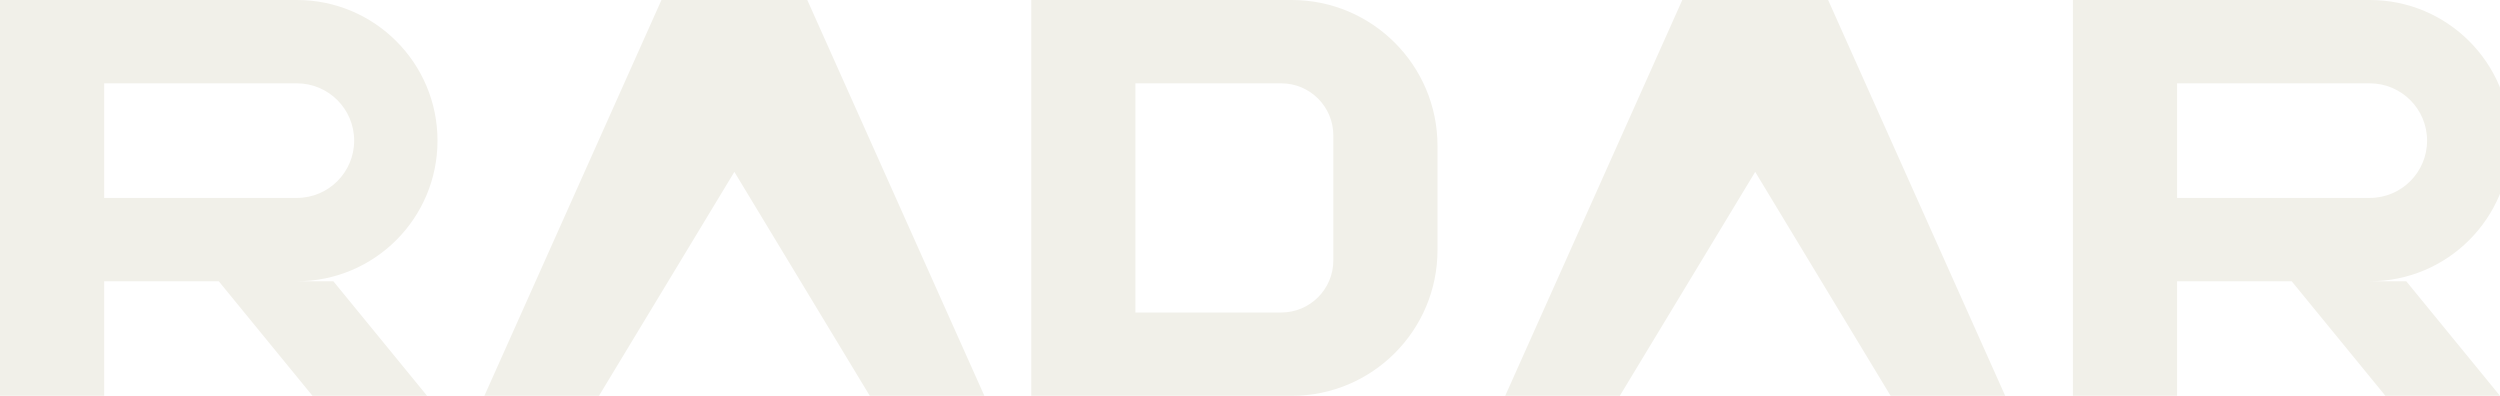
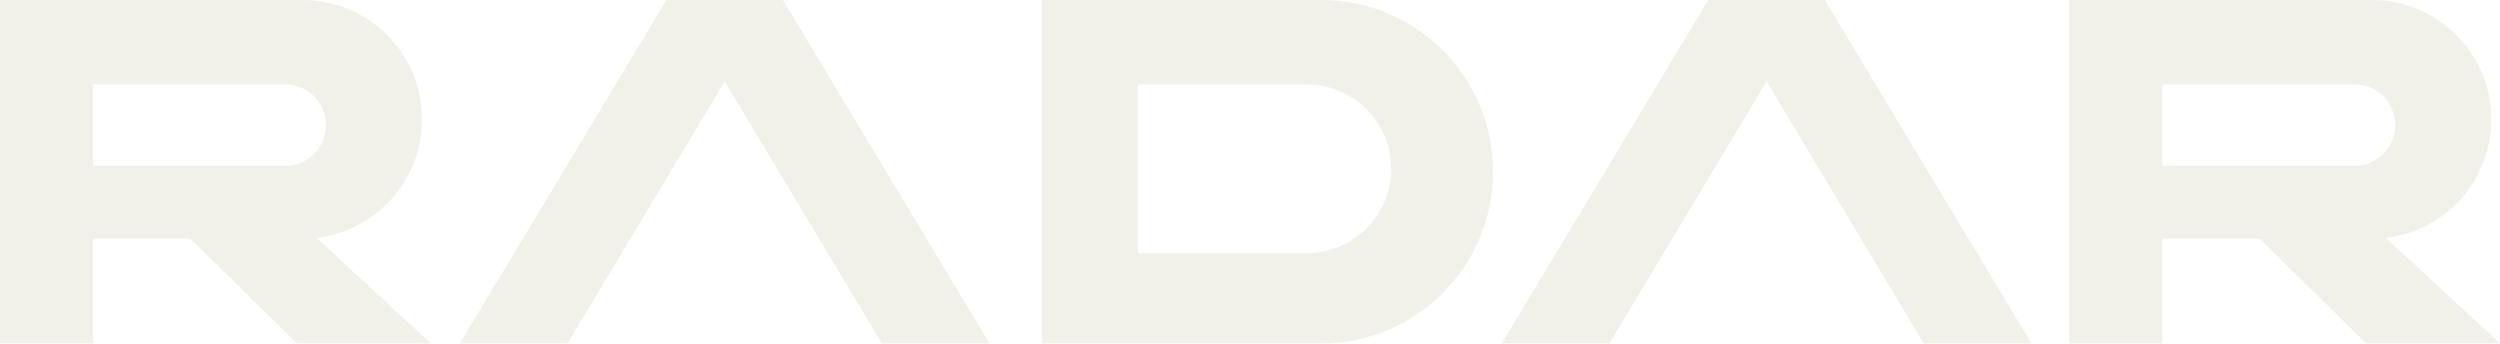
- <svg xmlns="http://www.w3.org/2000/svg" viewBox="0 0 480 76">
-   <path fill="#F1F0E9" fill-rule="evenodd" d="M0 0H57A27 27 0 0 1 57 54H20V76H0ZM20 16H57A11 11 0 0 1 57 38H20ZM42 54H64L82 76H60Z M93 76L127 0H155L189 76H167L141 33 115 76Z M198 0H248A28 28 0 0 1 276 28V48A28 28 0 0 1 248 76H198ZM218 16H246A10 10 0 0 1 256 26V50A10 10 0 0 1 246 60H218Z M289 76L323 0H351L385 76H363L337 33 311 76Z M398 0H455A27 27 0 0 1 455 54H418V76H398ZM418 16H455A11 11 0 0 1 455 38H418ZM440 54H462L480 76H458Z" />
+ <svg xmlns="http://www.w3.org/2000/svg" viewBox="0 0 859 118" width="859" height="118">
+   <path fill="#F1F0E9" fill-rule="evenodd" d="M0 0H104A41 41 0 0 1 104 82H32V118H0ZM32 29H98A14 14 0 0 1 98 57H32Z M158 118L229 0H269L340 118H303L249 28 195 118Z M358 0H454A59 59 0 0 1 454 118H358ZM391 29H449A29 29 0 0 1 449 87H391Z M516 118L587 0H627L698 118H661L607 28 553 118Z M711 0H815A41 41 0 0 1 815 82H743V118H711ZM743 29H809A14 14 0 0 1 809 57H743Z" />
+   <path fill="#F1F0E9" d="M40 57H82L148 118H102Z M751 57H793L859 118H813Z" />
</svg>
